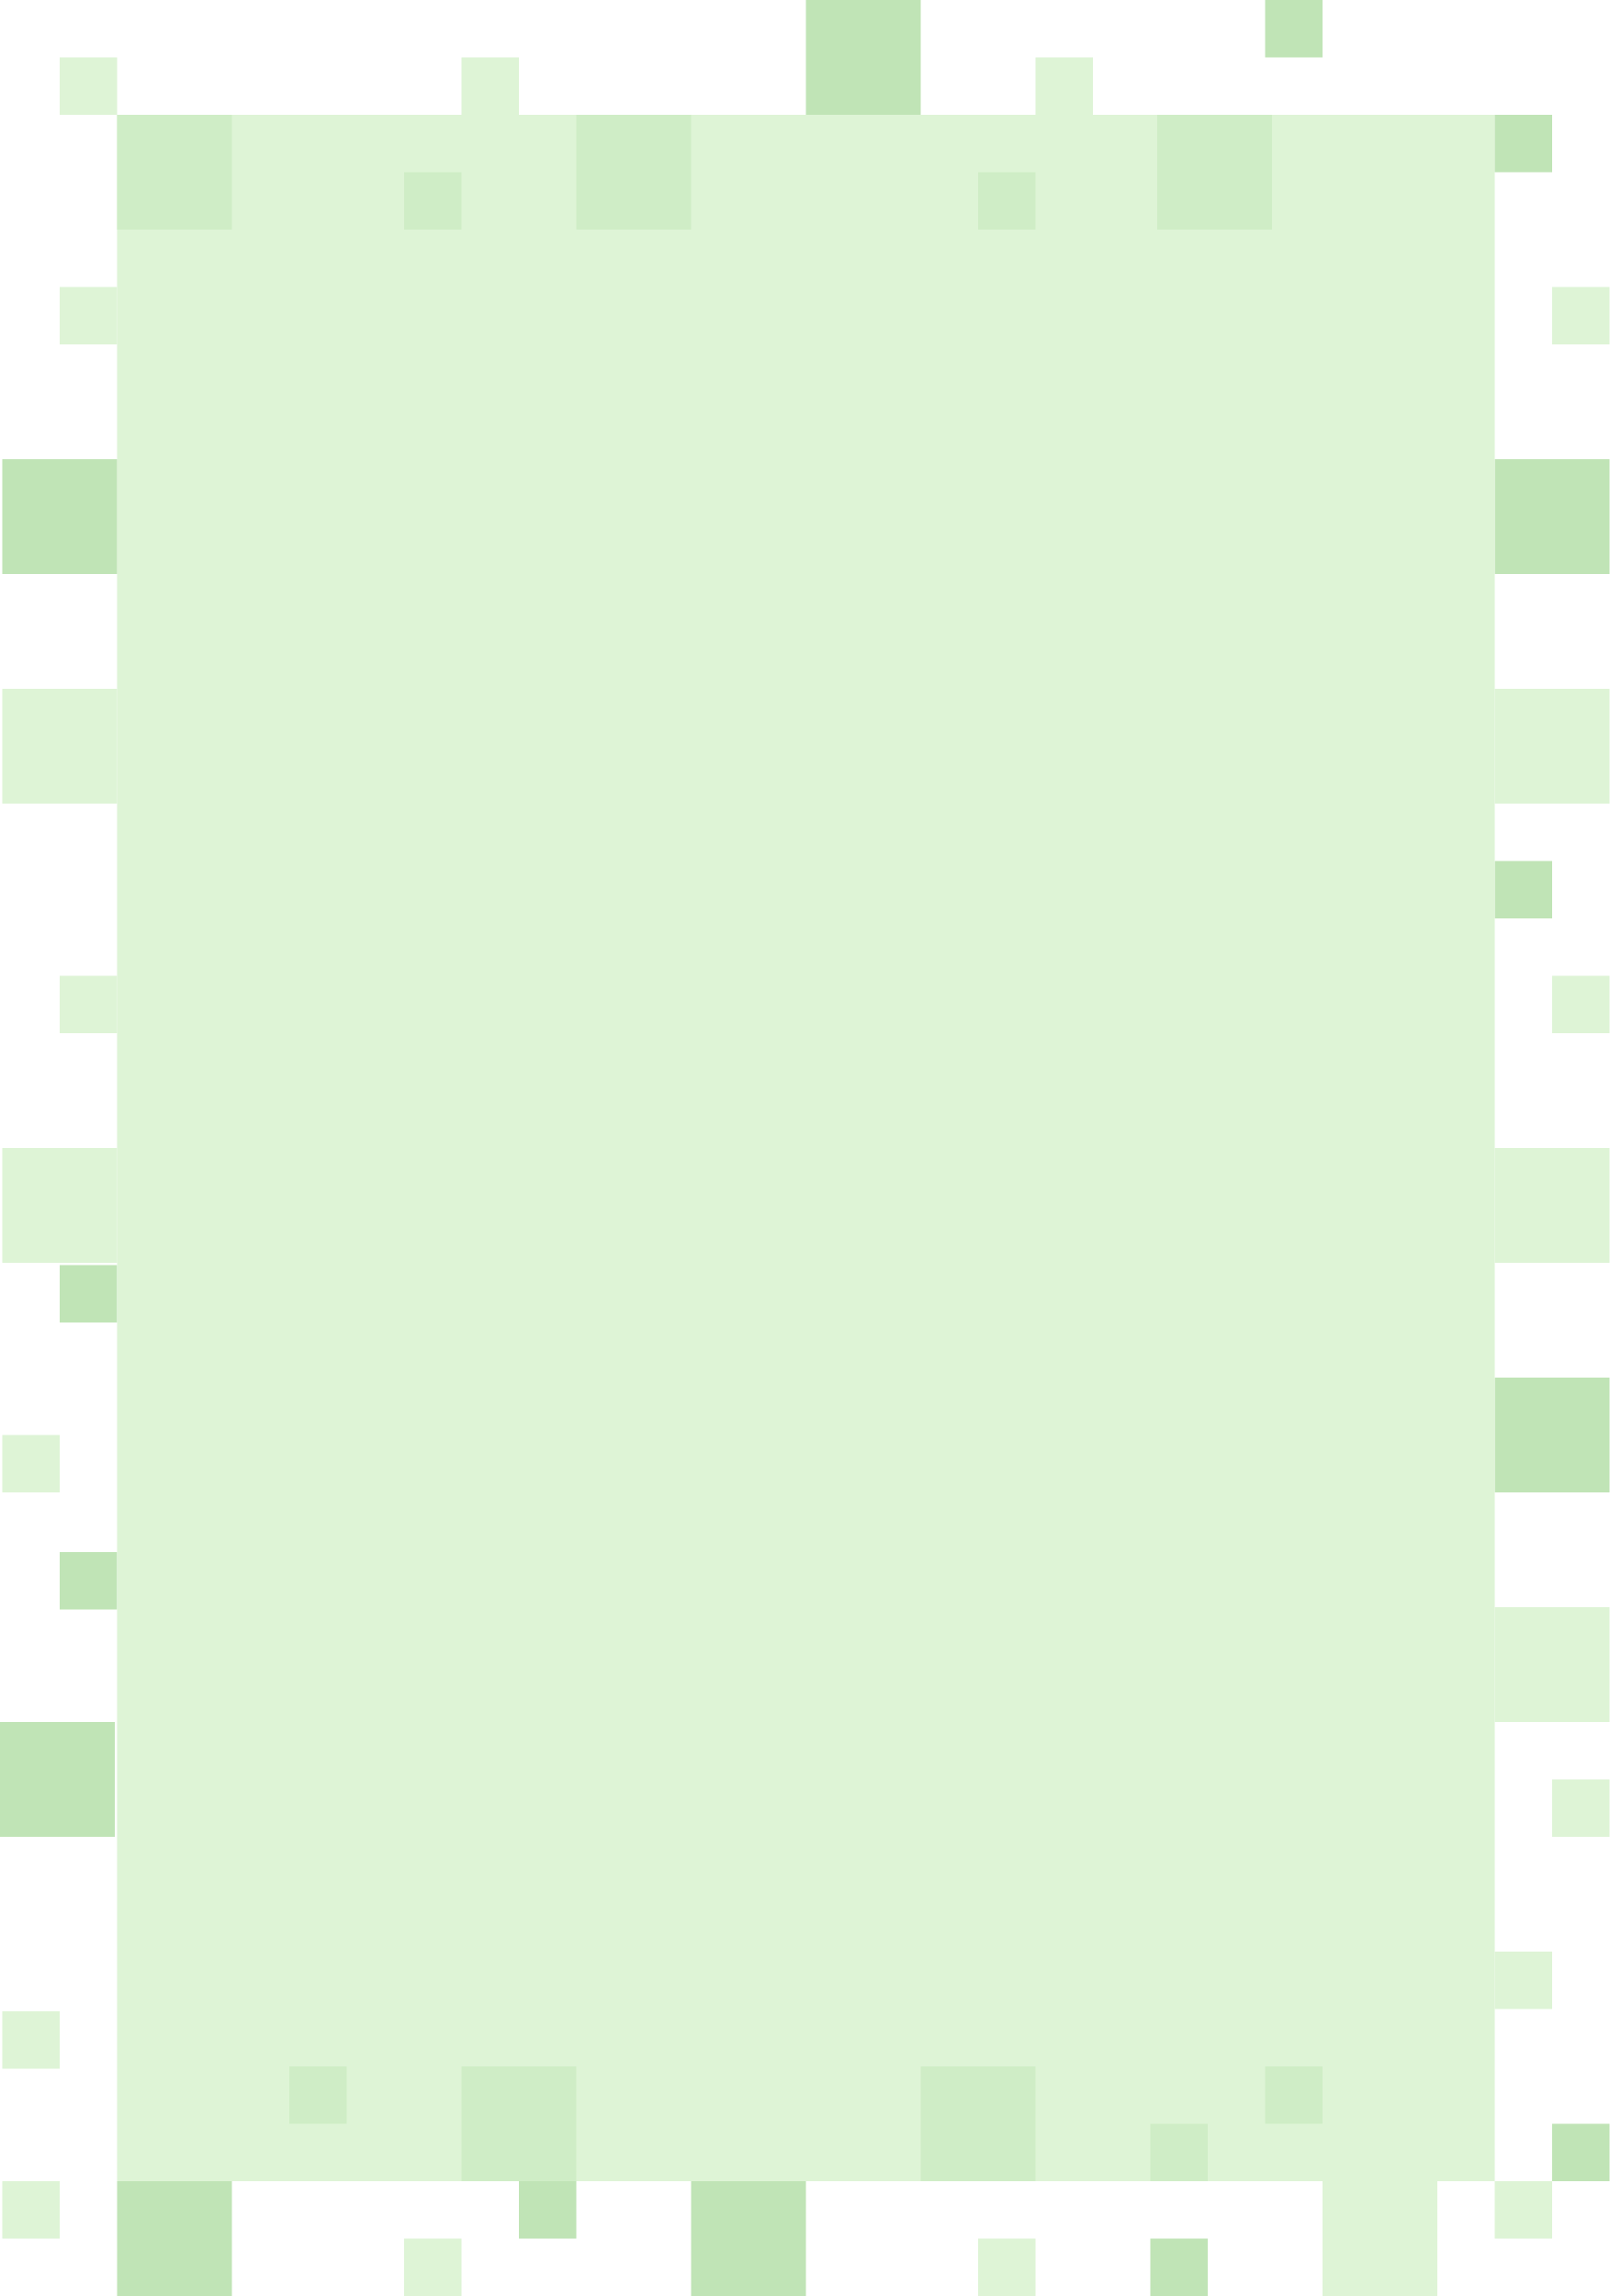
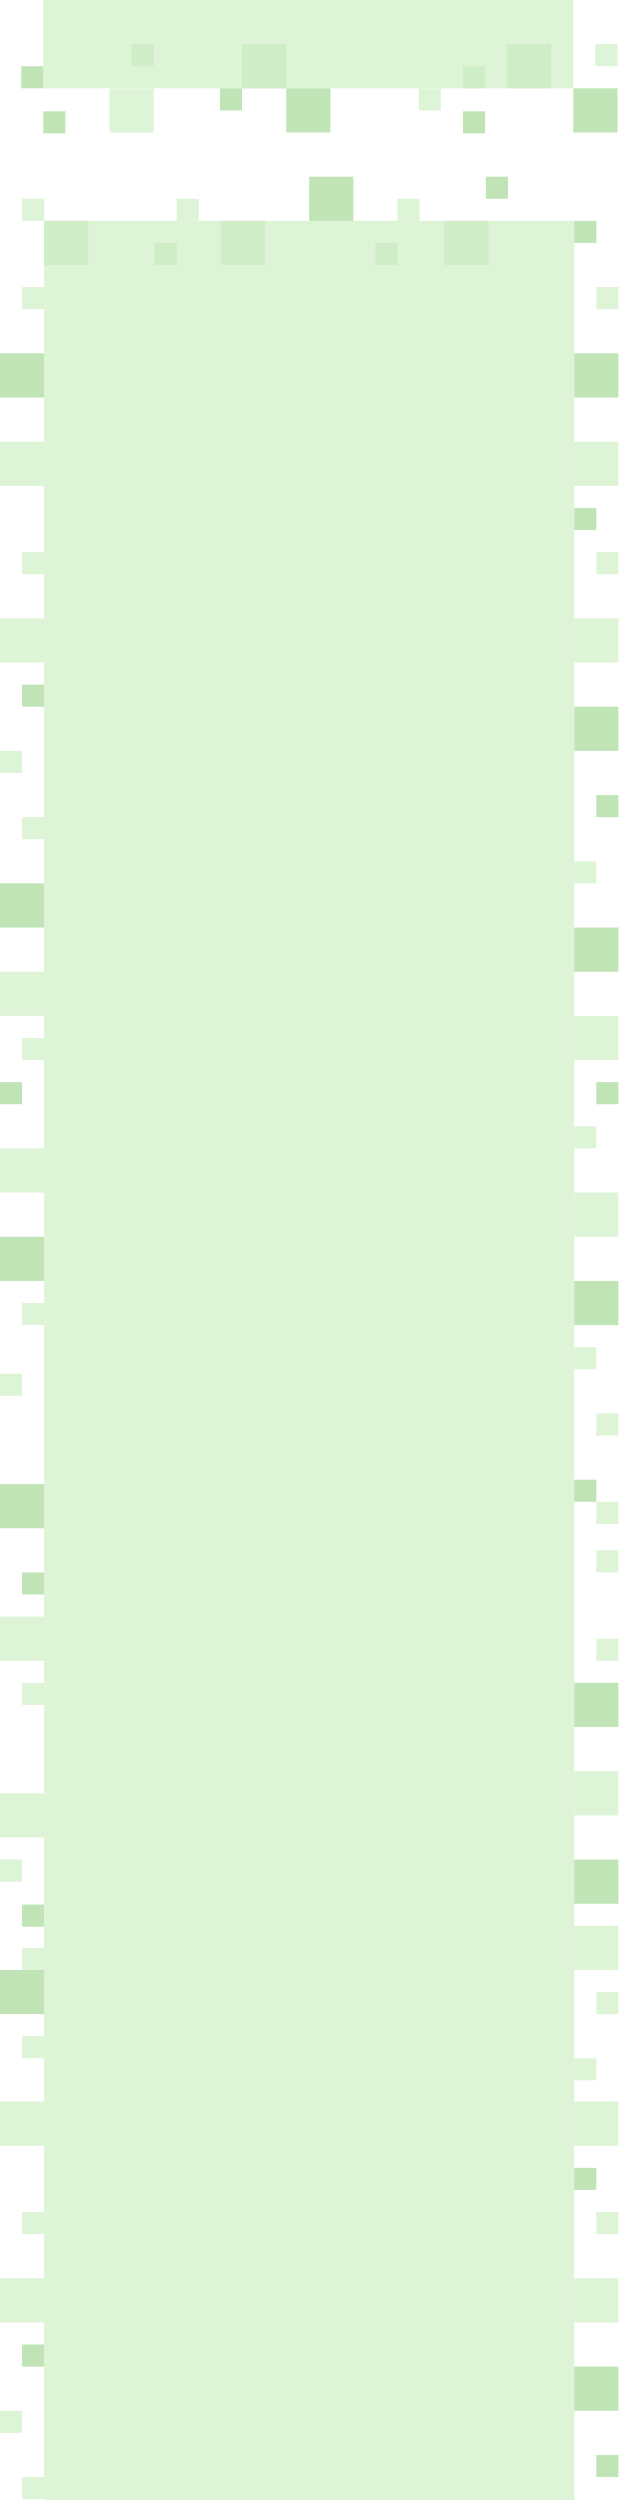
- <svg xmlns="http://www.w3.org/2000/svg" width="701px" height="1000px" viewBox="0 0 701 1000" version="1.1">
+ <svg xmlns="http://www.w3.org/2000/svg" width="700px" height="2830px" viewBox="0 0 700 2830" version="1.1">
  <defs />
-   <g id="CASE-STUDY" stroke="none" stroke-width="1" fill="none" fill-rule="evenodd">
-     <g id="Artboard-7" transform="translate(-49, -2350)">
-       <g id="Group-10" transform="translate(49, 2350)">
-         <rect id="Rectangle-8" fill="#C0E4B6" x="26" y="551" width="25" height="25" />
-         <rect id="Rectangle-8" fill="#C0E4B6" x="26" y="676" width="25" height="25" />
-         <rect id="Rectangle-8" fill="#DEF4D6" x="1" y="625" width="25" height="25" />
-         <rect id="Rectangle-8" fill="#DEF4D6" x="1" y="876" width="25" height="25" />
-         <rect id="Rectangle-8" fill="#DEF4D6" x="1" y="950" width="25" height="25" />
-         <rect id="Rectangle-8" fill="#DEF4D6" x="676" y="775" width="25" height="25" />
-         <rect id="Rectangle-8" fill="#C0E4B6" x="651" y="600" width="50" height="50" />
-         <rect id="Rectangle-8" fill="#DEF4D6" x="651" y="500" width="50" height="50" />
-         <rect id="Rectangle-8" fill="#DEF4D6" x="676" y="425" width="25" height="25" />
-         <rect id="Rectangle-8" fill="#DEF4D6" x="651" y="300" width="50" height="50" />
-         <rect id="Rectangle-8" fill="#DEF4D6" x="676" y="125" width="25" height="25" />
-         <rect id="Rectangle-8" fill="#C0E4B6" x="651" y="200" width="50" height="50" />
-         <rect id="Rectangle-8" fill="#C0E4B6" x="651" y="375" width="25" height="25" />
-         <rect id="Rectangle-8" fill="#DEF4D6" x="576" y="950" width="50" height="50" />
-         <rect id="Rectangle-8" fill="#DEF4D6" x="51" y="50" width="600" height="900" />
-         <rect id="Rectangle-8" fill="#C0E4B6" x="0" y="750" width="50" height="50" />
-         <rect id="Rectangle-8" fill="#C0E4B6" x="676" y="925" width="25" height="25" />
-         <rect id="Rectangle-8" fill="#DEF4D6" x="651" y="850" width="25" height="25" />
-         <rect id="Rectangle-8" fill="#DEF4D6" x="651" y="950" width="25" height="25" />
-         <rect id="Rectangle-8" fill="#DEF4D6" x="176" y="975" width="25" height="25" />
-         <rect id="Rectangle-8" fill="#DEF4D6" x="1" y="300" width="50" height="50" />
-         <rect id="Rectangle-8" fill="#DEF4D6" x="1" y="500" width="50" height="50" />
-         <rect id="Rectangle-8" fill="#DEF4D6" x="651" y="700" width="50" height="50" />
-         <rect id="Rectangle-8" fill="#DEF4D6" x="26" y="125" width="25" height="25" />
-         <rect id="Rectangle-8" fill="#DEF4D6" x="26" y="425" width="25" height="25" />
-         <rect id="Rectangle-8" fill="#C0E4B6" x="1" y="200" width="50" height="50" />
-         <rect id="Rectangle-8" fill="#C0E4B6" x="651" y="50" width="25" height="25" />
-         <rect id="Rectangle-8" fill="#DEF4D6" x="26" y="25" width="25" height="25" />
-         <rect id="Rectangle-8" fill="#CFEDC6" x="504" y="50" width="50" height="50" />
-         <rect id="Rectangle-8" fill="#CFEDC6" x="251" y="50" width="50" height="50" />
-         <rect id="Rectangle-8" fill="#CFEDC6" x="51" y="50" width="50" height="50" />
-         <rect id="Rectangle-8" fill="#CFEDC6" x="401" y="900" width="50" height="50" />
-         <rect id="Rectangle-8" fill="#CFEDC6" x="201" y="900" width="50" height="50" />
-         <rect id="Rectangle-8" fill="#C0E4B6" x="501" y="975" width="25" height="25" />
-         <rect id="Rectangle-8" fill="#C0E4B6" x="551" y="0" width="25" height="25" />
-         <rect id="Rectangle-8" fill="#CFEDC6" x="426" y="75" width="25" height="25" />
-         <rect id="Rectangle-8" fill="#CFEDC6" x="176" y="75" width="25" height="25" />
-         <rect id="Rectangle-8" fill="#CFEDC6" x="501" y="925" width="25" height="25" />
-         <rect id="Rectangle-8" fill="#CFEDC6" x="126" y="900" width="25" height="25" />
-         <rect id="Rectangle-8" fill="#CFEDC6" x="551" y="900" width="25" height="25" />
-         <rect id="Rectangle-8" fill="#C0E4B6" x="226" y="950" width="25" height="25" />
-         <rect id="Rectangle-8" fill="#C0E4B6" x="351" y="0" width="50" height="50" />
-         <rect id="Rectangle-8" fill="#C0E4B6" x="301" y="950" width="50" height="50" />
-         <rect id="Rectangle-8" fill="#C0E4B6" x="51" y="950" width="50" height="50" />
-         <rect id="Rectangle-8" fill="#DEF4D6" x="201" y="25" width="25" height="25" />
-         <rect id="Rectangle-8" fill="#DEF4D6" x="451" y="25" width="25" height="25" />
-         <rect id="Rectangle-8" fill="#DEF4D6" x="426" y="975" width="25" height="25" />
+   <g id="Page-1" stroke="none" stroke-width="1" fill="none" fill-rule="evenodd">
+     <g id="Artboard-13" transform="translate(-2251, 0)">
+       <g id="Group-3" transform="translate(2251, 0)">
+         <rect id="Rectangle-8" fill="#C0E4B6" x="25" y="2031" width="25" height="25" />
+         <rect id="Rectangle-8" fill="#C0E4B6" x="25" y="2156" width="25" height="25" />
+         <rect id="Rectangle-8" fill="#DEF4D6" x="0" y="2105" width="25" height="25" />
+         <rect id="Rectangle-8" fill="#DEF4D6" x="675" y="2255" width="25" height="25" />
+         <rect id="Rectangle-8" fill="#C0E4B6" x="650" y="800" width="50" height="50" />
+         <rect id="Rectangle-8" fill="#DEF4D6" x="650" y="700" width="50" height="50" />
+         <rect id="Rectangle-8" fill="#DEF4D6" x="675" y="625" width="25" height="25" />
+         <rect id="Rectangle-8" fill="#DEF4D6" x="650" y="500" width="50" height="50" />
+         <rect id="Rectangle-8" fill="#DEF4D6" x="675" y="325" width="25" height="25" />
+         <rect id="Rectangle-8" fill="#C0E4B6" x="650" y="400" width="50" height="50" />
+         <rect id="Rectangle-8" fill="#C0E4B6" x="650" y="575" width="25" height="25" />
+         <rect id="Rectangle-8" fill="#DEF4D6" x="50" y="250" width="600" height="2580" />
+         <rect id="Rectangle-8" fill="#DEF4D6" x="49" y="0" width="600" height="100" />
+         <rect id="Rectangle-8" fill="#C0E4B6" x="0" y="2230" width="50" height="50" />
+         <rect id="Rectangle-8" fill="#DEF4D6" x="650" y="2330" width="25" height="25" />
+         <rect id="Rectangle-8" fill="#DEF4D6" x="0" y="500" width="50" height="50" />
+         <rect id="Rectangle-8" fill="#DEF4D6" x="0" y="700" width="50" height="50" />
+         <rect id="Rectangle-8" fill="#DEF4D6" x="650" y="2180" width="50" height="50" />
+         <rect id="Rectangle-8" fill="#DEF4D6" x="25" y="325" width="25" height="25" />
+         <rect id="Rectangle-8" fill="#DEF4D6" x="25" y="625" width="25" height="25" />
+         <rect id="Rectangle-8" fill="#C0E4B6" x="0" y="400" width="50" height="50" />
+         <rect id="Rectangle-8" fill="#C0E4B6" x="650" y="250" width="25" height="25" />
+         <rect id="Rectangle-8" fill="#DEF4D6" x="25" y="225" width="25" height="25" />
+         <rect id="Rectangle-8" fill="#CFEDC6" x="503" y="250" width="50" height="50" />
+         <rect id="Rectangle-8" fill="#CFEDC6" x="250" y="250" width="50" height="50" />
+         <rect id="Rectangle-8" fill="#CFEDC6" x="50" y="250" width="50" height="50" />
+         <rect id="Rectangle-8" fill="#C0E4B6" x="550" y="200" width="25" height="25" />
+         <rect id="Rectangle-8" fill="#CFEDC6" x="425" y="275" width="25" height="25" />
+         <rect id="Rectangle-8" fill="#CFEDC6" x="175" y="275" width="25" height="25" />
+         <rect id="Rectangle-8" fill="#C0E4B6" x="350" y="200" width="50" height="50" />
+         <rect id="Rectangle-8" fill="#DEF4D6" x="200" y="225" width="25" height="25" />
+         <rect id="Rectangle-8" fill="#DEF4D6" x="450" y="225" width="25" height="25" />
+         <rect id="Rectangle-8" fill="#C0E4B6" x="650" y="2105" width="50" height="50" />
+         <rect id="Rectangle-8" fill="#DEF4D6" x="650" y="2005" width="50" height="50" />
+         <rect id="Rectangle-8" fill="#DEF4D6" x="675" y="1855" width="25" height="25" />
+         <rect id="Rectangle-8" fill="#C0E4B6" x="650" y="1905" width="50" height="50" />
+         <rect id="Rectangle-8" fill="#DEF4D6" x="675" y="1755" width="25" height="25" />
+         <rect id="Rectangle-8" fill="#DEF4D6" transform="translate(662.5, 1537.5) scale(-1, 1) translate(-662.5, -1537.5) " x="650" y="1525" width="25" height="25" />
+         <rect id="Rectangle-8" fill="#C0E4B6" transform="translate(675, 1475) scale(-1, 1) translate(-675, -1475) " x="650" y="1450" width="50" height="50" />
+         <rect id="Rectangle-8" fill="#DEF4D6" transform="translate(675, 1375) scale(-1, 1) translate(-675, -1375) " x="650" y="1350" width="50" height="50" />
+         <rect id="Rectangle-8" fill="#DEF4D6" transform="translate(662.5, 1287.5) scale(-1, 1) translate(-662.5, -1287.5) " x="650" y="1275" width="25" height="25" />
+         <rect id="Rectangle-8" fill="#DEF4D6" transform="translate(675, 1175) scale(-1, 1) translate(-675, -1175) " x="650" y="1150" width="50" height="50" />
+         <rect id="Rectangle-8" fill="#DEF4D6" transform="translate(662.5, 987.5) scale(-1, 1) translate(-662.5, -987.5) " x="650" y="975" width="25" height="25" />
+         <rect id="Rectangle-8" fill="#C0E4B6" transform="translate(675, 1075) scale(-1, 1) translate(-675, -1075) " x="650" y="1050" width="50" height="50" />
+         <rect id="Rectangle-8" fill="#C0E4B6" transform="translate(687.5, 1237.5) scale(-1, 1) translate(-687.5, -1237.5) " x="675" y="1225" width="25" height="25" />
+         <rect id="Rectangle-8" fill="#C0E4B6" transform="translate(662.5, 1687.5) scale(-1, 1) translate(-662.5, -1687.5) " x="650" y="1675" width="25" height="25" />
+         <rect id="Rectangle-8" fill="#DEF4D6" transform="translate(687.5, 1612.5) scale(-1, 1) translate(-687.5, -1612.5) " x="675" y="1600" width="25" height="25" />
+         <rect id="Rectangle-8" fill="#DEF4D6" transform="translate(687.5, 1712.5) scale(-1, 1) translate(-687.5, -1712.5) " x="675" y="1700" width="25" height="25" />
+         <rect id="Rectangle-8" fill="#C0E4B6" transform="translate(687.5, 912.5) scale(-1, 1) translate(-687.5, -912.5) " x="675" y="900" width="25" height="25" />
+         <rect id="Rectangle-8" fill="#C0E4B6" x="25" y="1780" width="25" height="25" />
+         <rect id="Rectangle-8" fill="#DEF4D6" x="0" y="1555" width="25" height="25" />
+         <rect id="Rectangle-8" fill="#C0E4B6" x="0" y="1680" width="50" height="50" />
+         <rect id="Rectangle-8" fill="#DEF4D6" x="0" y="2030" width="50" height="50" />
+         <rect id="Rectangle-8" fill="#DEF4D6" x="0" y="1830" width="50" height="50" />
+         <rect id="Rectangle-8" fill="#DEF4D6" x="25" y="2205" width="25" height="25" />
+         <rect id="Rectangle-8" fill="#DEF4D6" x="25" y="1905" width="25" height="25" />
+         <rect id="Rectangle-8" fill="#DEF4D6" x="25" y="2305" width="25" height="25" />
+         <rect id="Rectangle-8" fill="#DEF4D6" x="25" y="925" width="25" height="25" />
+         <rect id="Rectangle-8" fill="#C0E4B6" x="0" y="1000" width="50" height="50" />
+         <rect id="Rectangle-8" fill="#DEF4D6" x="0" y="1100" width="50" height="50" />
+         <rect id="Rectangle-8" fill="#DEF4D6" x="25" y="1175" width="25" height="25" />
+         <rect id="Rectangle-8" fill="#DEF4D6" x="0" y="1300" width="50" height="50" />
+         <rect id="Rectangle-8" fill="#DEF4D6" x="25" y="1475" width="25" height="25" />
+         <rect id="Rectangle-8" fill="#C0E4B6" x="0" y="1400" width="50" height="50" />
+         <rect id="Rectangle-8" fill="#C0E4B6" x="0" y="1225" width="25" height="25" />
+         <rect id="Rectangle-8" fill="#C0E4B6" x="25" y="775" width="25" height="25" />
+         <rect id="Rectangle-8" fill="#DEF4D6" x="0" y="850" width="25" height="25" />
+         <rect id="Rectangle-8" fill="#DEF4D6" x="124" y="100" width="50" height="50" />
+         <rect id="Rectangle-8" fill="#C0E4B6" x="24" y="75" width="25" height="25" />
+         <rect id="Rectangle-8" fill="#DEF4D6" x="674" y="50" width="25" height="25" />
+         <rect id="Rectangle-8" fill="#CFEDC6" x="274" y="50" width="50" height="50" />
+         <rect id="Rectangle-8" fill="#CFEDC6" x="574" y="50" width="50" height="50" />
+         <rect id="Rectangle-8" fill="#C0E4B6" x="49" y="126" width="25" height="25" />
+         <rect id="Rectangle-8" fill="#C0E4B6" x="524" y="126" width="25" height="25" />
+         <rect id="Rectangle-8" fill="#CFEDC6" x="524" y="75" width="25" height="25" />
+         <rect id="Rectangle-8" fill="#CFEDC6" x="149" y="50" width="25" height="25" />
+         <rect id="Rectangle-8" fill="#C0E4B6" x="249" y="100" width="25" height="25" />
+         <rect id="Rectangle-8" fill="#C0E4B6" x="324" y="100" width="50" height="50" />
+         <rect id="Rectangle-8" fill="#C0E4B6" x="649" y="100" width="50" height="50" />
+         <rect id="Rectangle-8" fill="#DEF4D6" x="474" y="100" width="25" height="25" />
+         <rect id="Rectangle-8" fill="#C0E4B6" x="650" y="2679" width="50" height="50" />
+         <rect id="Rectangle-8" fill="#DEF4D6" x="650" y="2579" width="50" height="50" />
+         <rect id="Rectangle-8" fill="#DEF4D6" x="675" y="2504" width="25" height="25" />
+         <rect id="Rectangle-8" fill="#DEF4D6" x="650" y="2379" width="50" height="50" />
+         <rect id="Rectangle-8" fill="#C0E4B6" x="650" y="2454" width="25" height="25" />
+         <rect id="Rectangle-8" fill="#DEF4D6" x="0" y="2379" width="50" height="50" />
+         <rect id="Rectangle-8" fill="#DEF4D6" x="0" y="2579" width="50" height="50" />
+         <rect id="Rectangle-8" fill="#DEF4D6" x="25" y="2504" width="25" height="25" />
+         <rect id="Rectangle-8" fill="#C0E4B6" transform="translate(687.5, 2791.5) scale(-1, 1) translate(-687.5, -2791.5) " x="675" y="2779" width="25" height="25" />
+         <rect id="Rectangle-8" fill="#DEF4D6" x="25" y="2804" width="25" height="25" />
+         <rect id="Rectangle-8" fill="#C0E4B6" x="25" y="2654" width="25" height="25" />
+         <rect id="Rectangle-8" fill="#DEF4D6" x="0" y="2729" width="25" height="25" />
      </g>
    </g>
  </g>
</svg>
